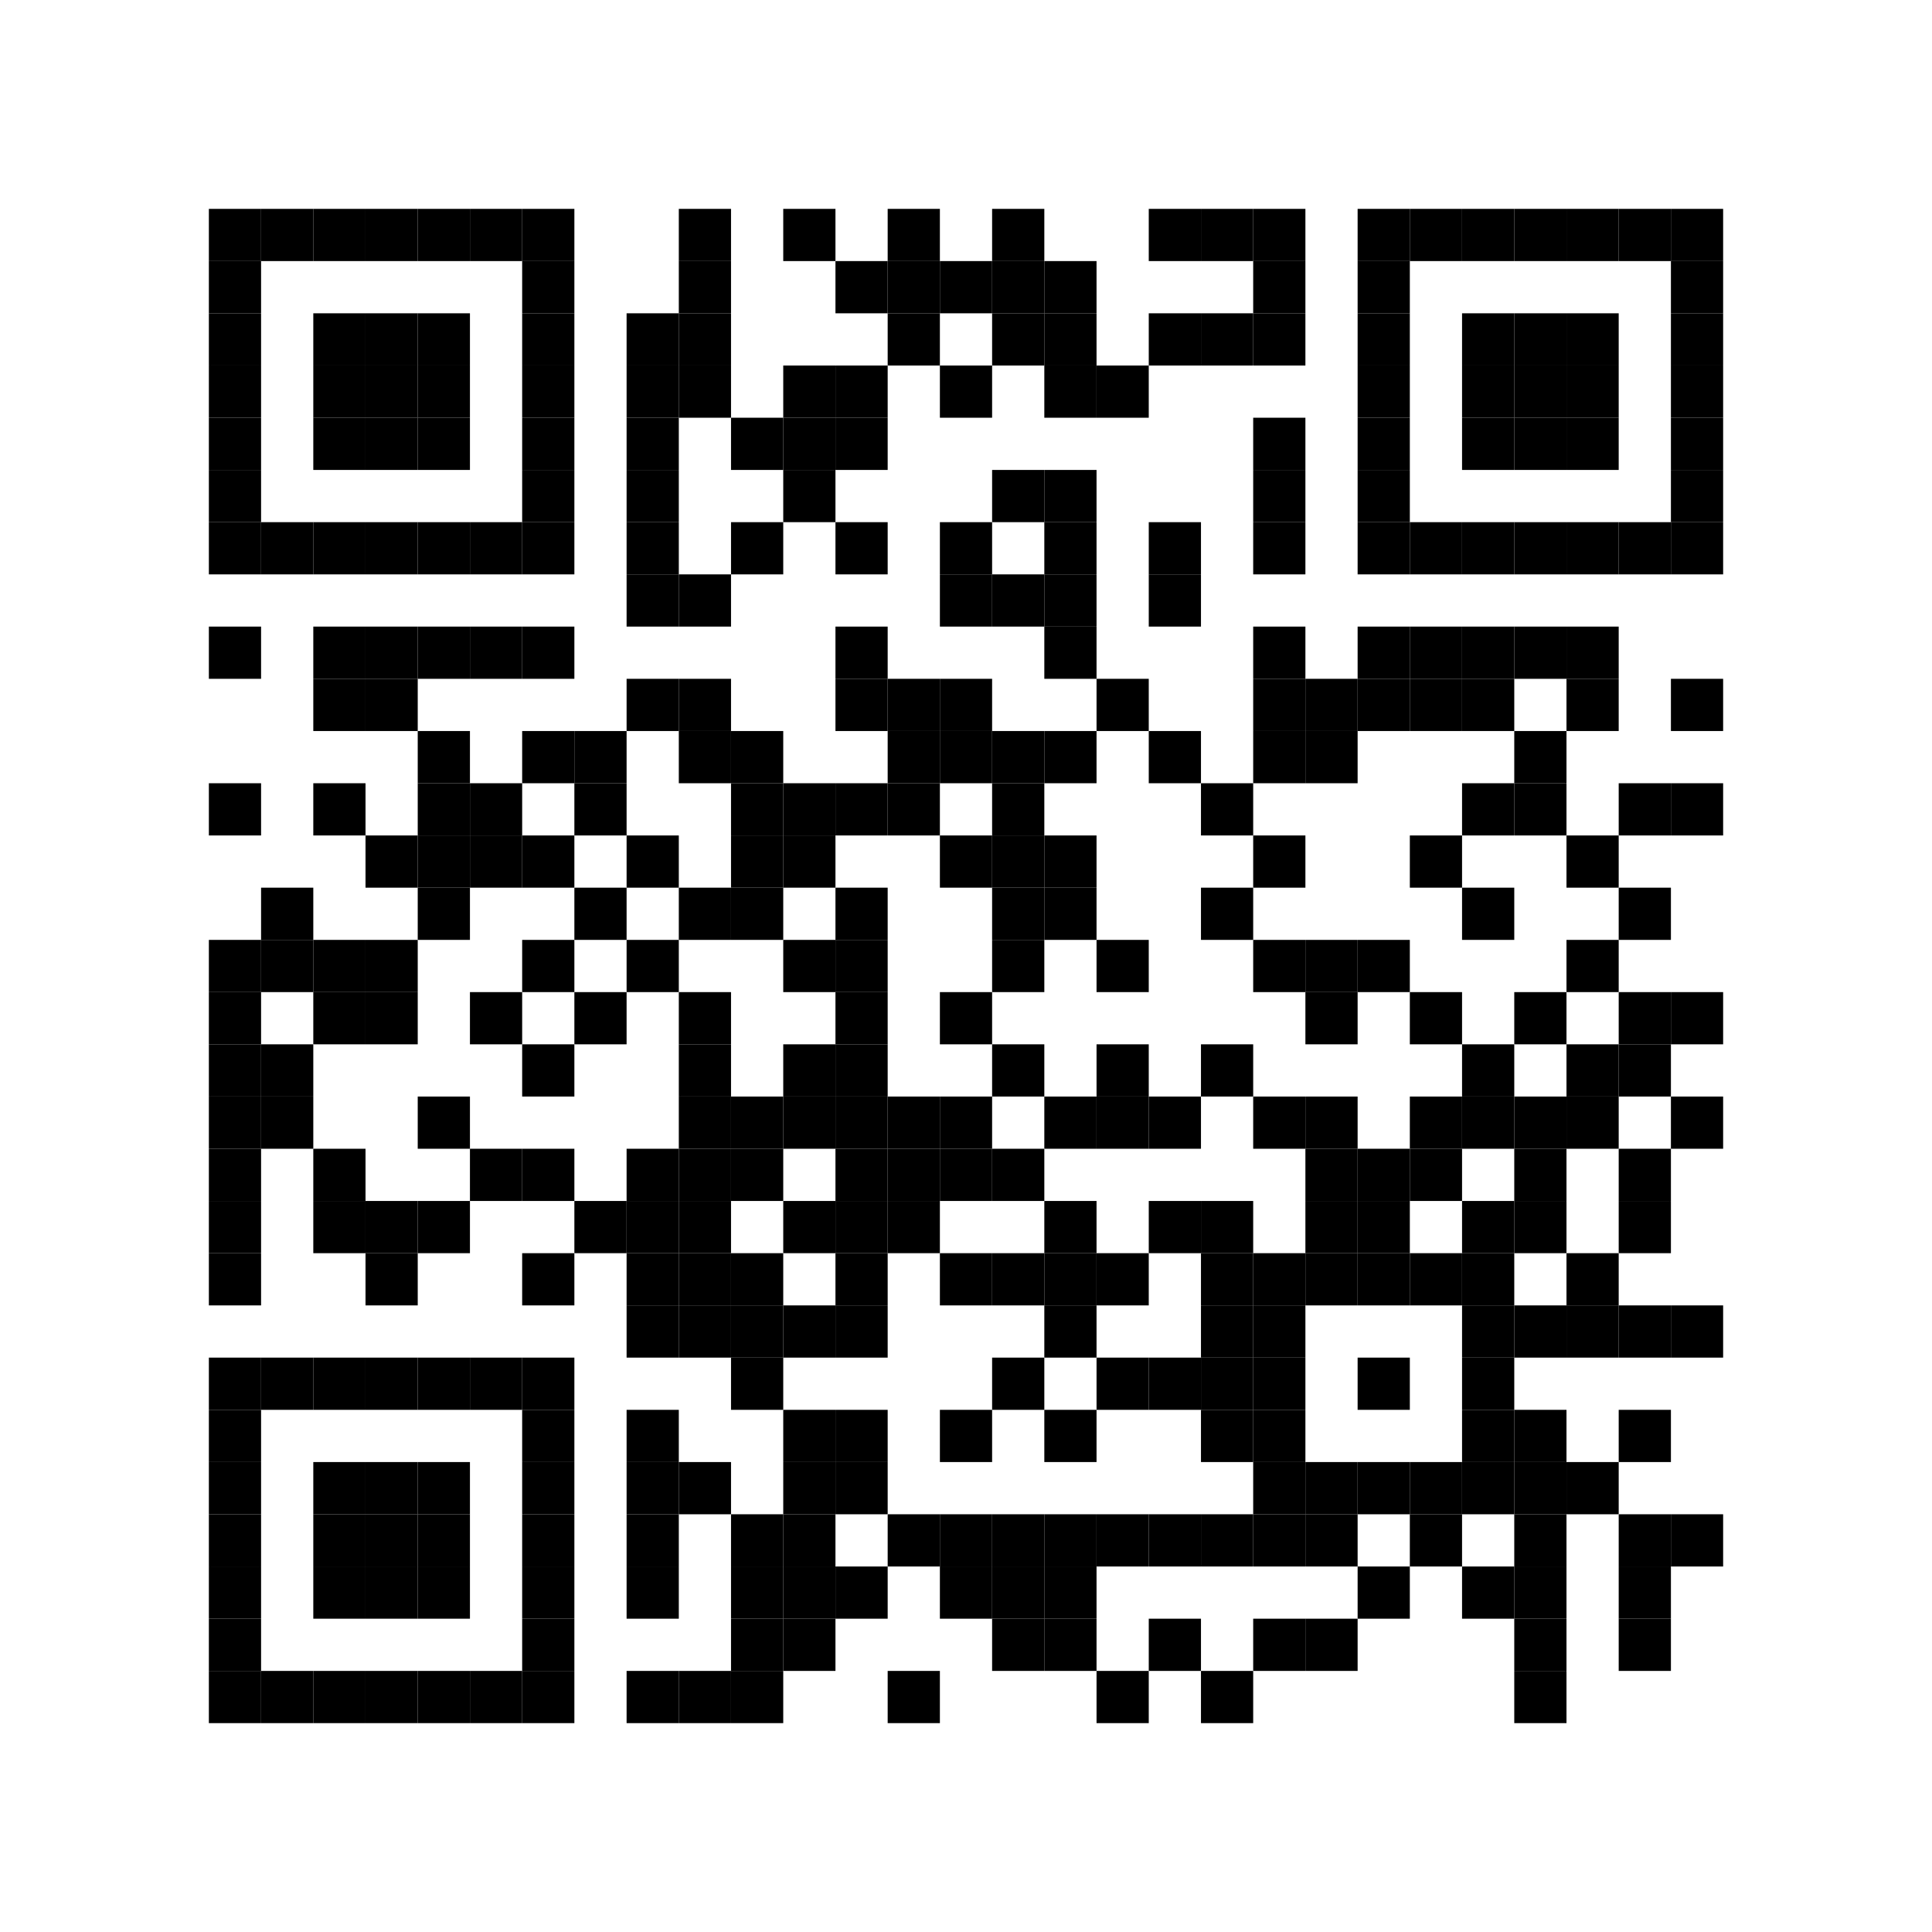
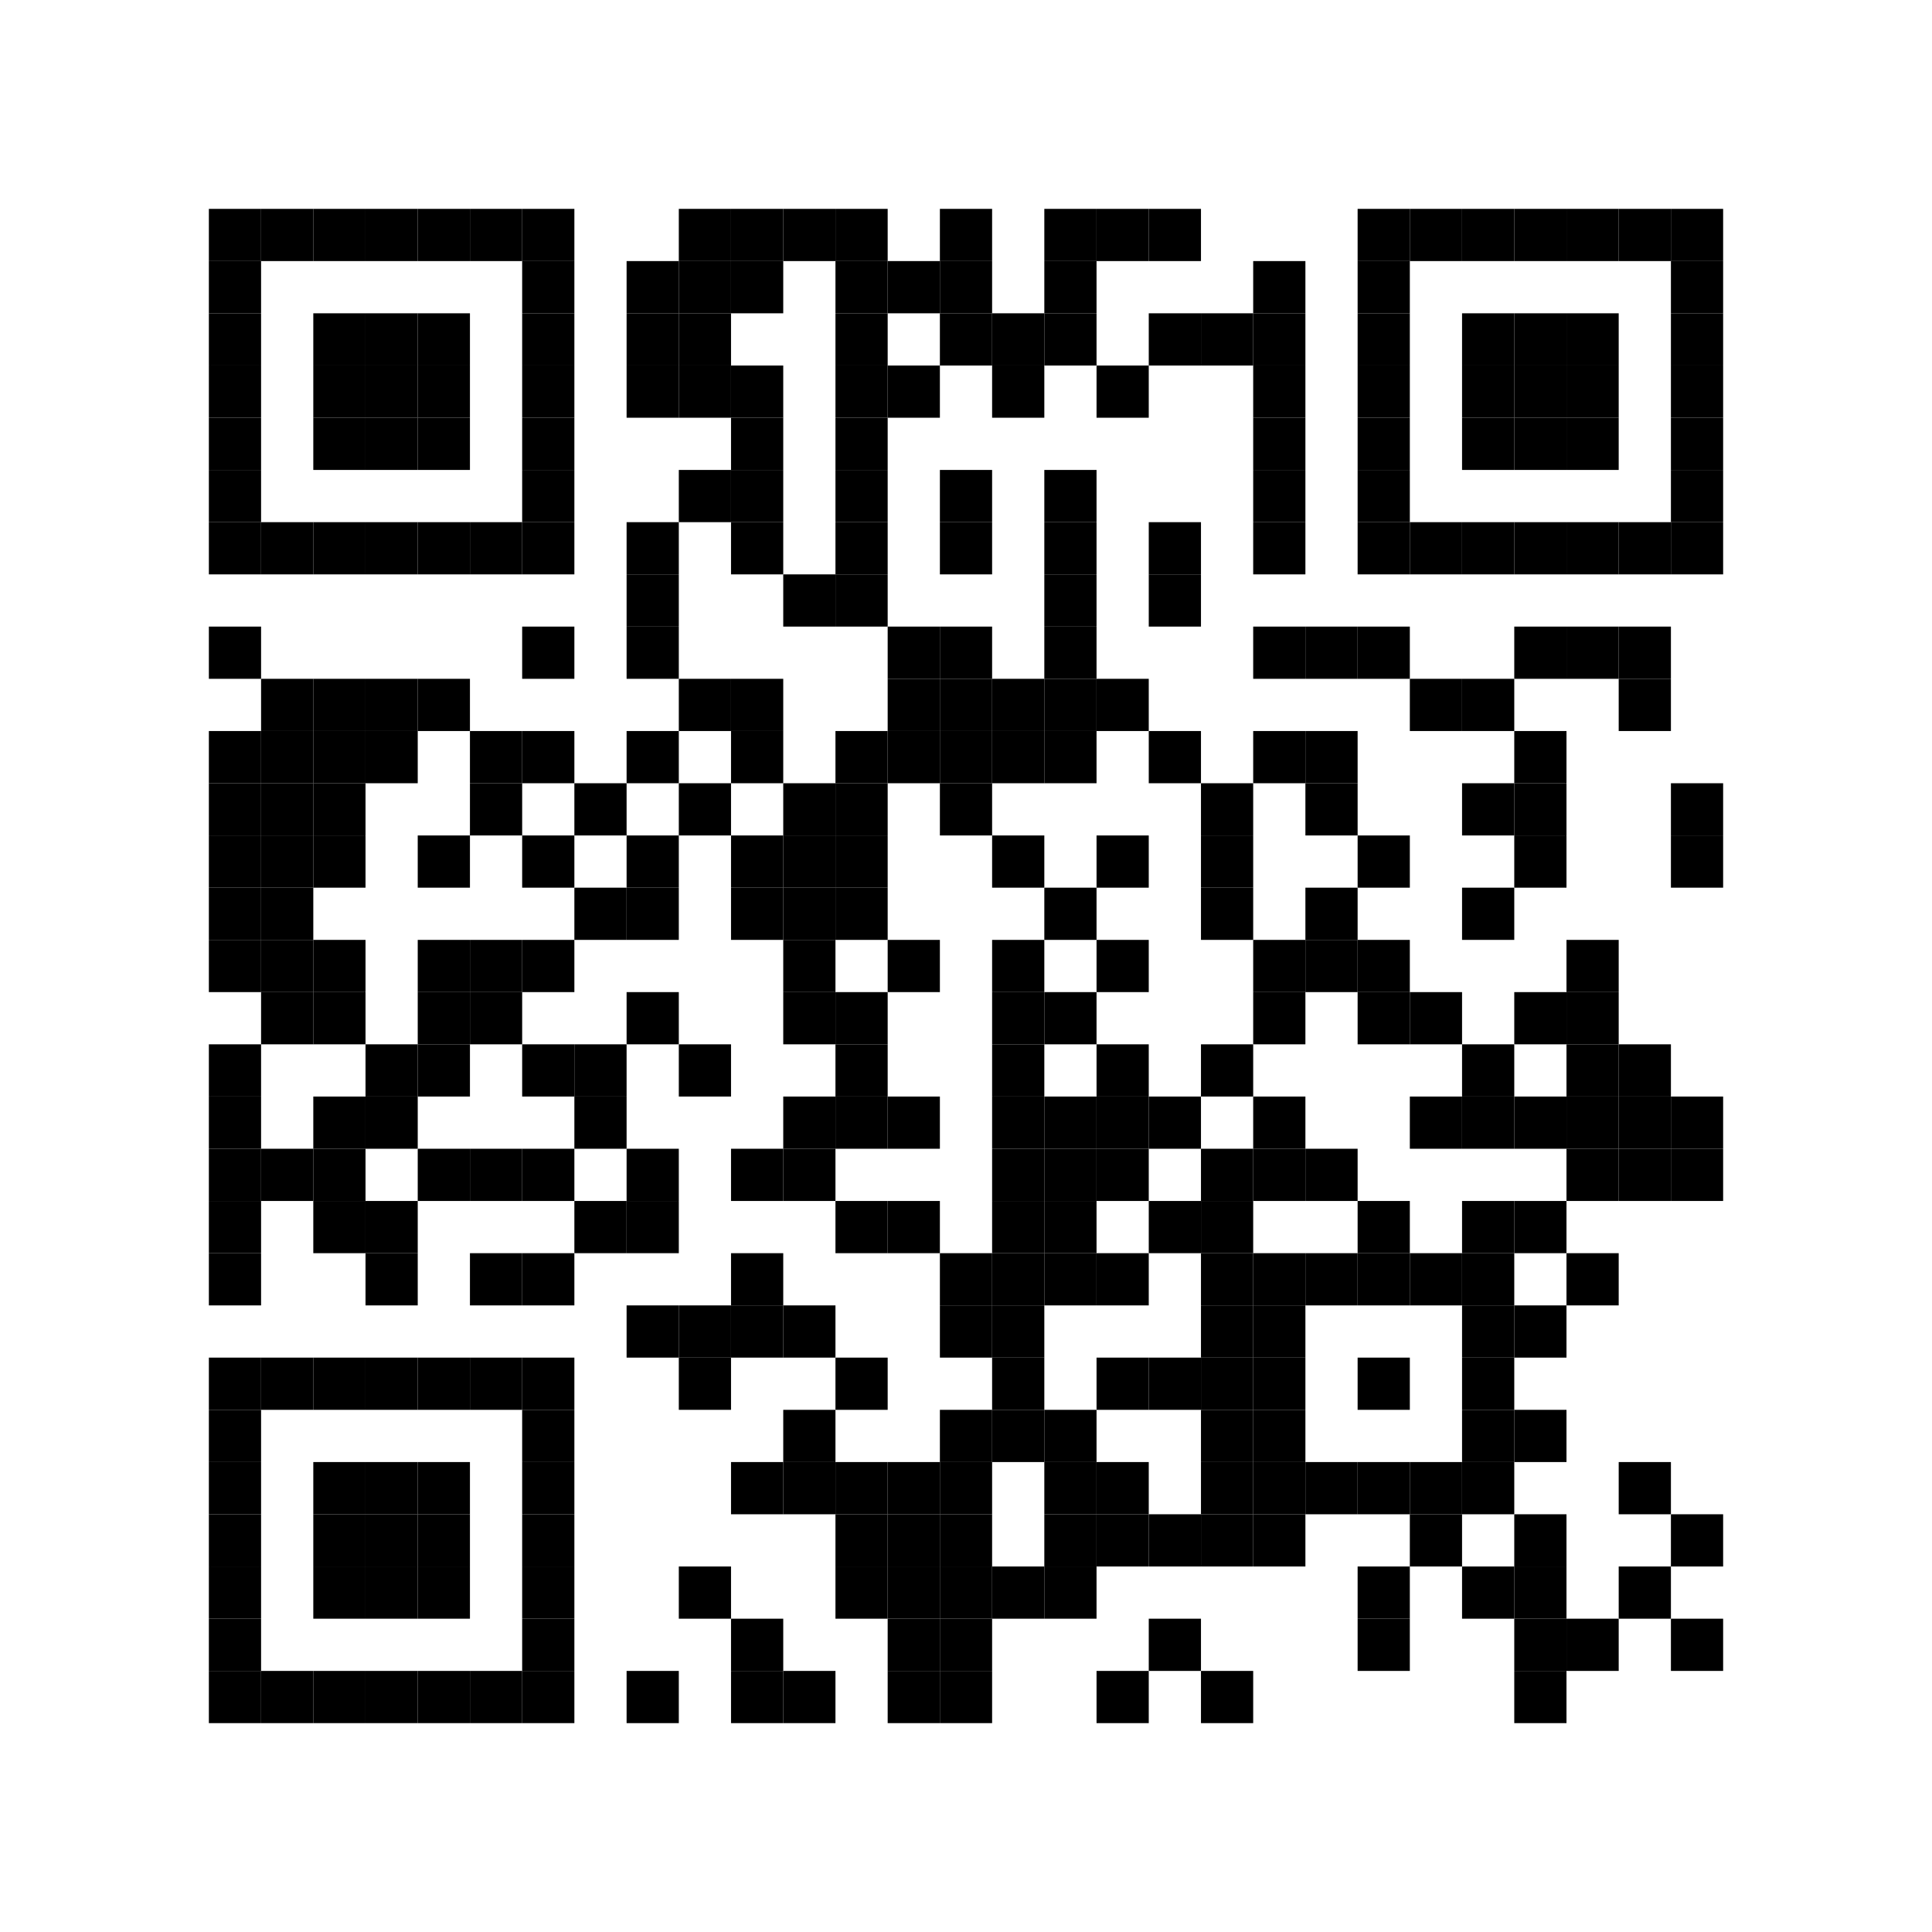
<svg xmlns="http://www.w3.org/2000/svg" width="37mm" height="37mm" version="1.1">
  <rect x="4mm" y="4mm" width="1mm" height="1mm" />
  <rect x="5mm" y="4mm" width="1mm" height="1mm" />
  <rect x="6mm" y="4mm" width="1mm" height="1mm" />
  <rect x="7mm" y="4mm" width="1mm" height="1mm" />
  <rect x="8mm" y="4mm" width="1mm" height="1mm" />
  <rect x="9mm" y="4mm" width="1mm" height="1mm" />
  <rect x="10mm" y="4mm" width="1mm" height="1mm" />
  <rect x="13mm" y="4mm" width="1mm" height="1mm" />
+   <rect x="14mm" y="4mm" width="1mm" height="1mm" />
  <rect x="15mm" y="4mm" width="1mm" height="1mm" />
-   <rect x="17mm" y="4mm" width="1mm" height="1mm" />
-   <rect x="19mm" y="4mm" width="1mm" height="1mm" />
+   <rect x="16mm" y="4mm" width="1mm" height="1mm" />
+   <rect x="18mm" y="4mm" width="1mm" height="1mm" />
+   <rect x="20mm" y="4mm" width="1mm" height="1mm" />
+   <rect x="21mm" y="4mm" width="1mm" height="1mm" />
  <rect x="22mm" y="4mm" width="1mm" height="1mm" />
-   <rect x="23mm" y="4mm" width="1mm" height="1mm" />
-   <rect x="24mm" y="4mm" width="1mm" height="1mm" />
  <rect x="26mm" y="4mm" width="1mm" height="1mm" />
  <rect x="27mm" y="4mm" width="1mm" height="1mm" />
  <rect x="28mm" y="4mm" width="1mm" height="1mm" />
  <rect x="29mm" y="4mm" width="1mm" height="1mm" />
  <rect x="30mm" y="4mm" width="1mm" height="1mm" />
  <rect x="31mm" y="4mm" width="1mm" height="1mm" />
  <rect x="32mm" y="4mm" width="1mm" height="1mm" />
  <rect x="4mm" y="5mm" width="1mm" height="1mm" />
  <rect x="10mm" y="5mm" width="1mm" height="1mm" />
+   <rect x="12mm" y="5mm" width="1mm" height="1mm" />
  <rect x="13mm" y="5mm" width="1mm" height="1mm" />
+   <rect x="14mm" y="5mm" width="1mm" height="1mm" />
  <rect x="16mm" y="5mm" width="1mm" height="1mm" />
  <rect x="17mm" y="5mm" width="1mm" height="1mm" />
  <rect x="18mm" y="5mm" width="1mm" height="1mm" />
-   <rect x="19mm" y="5mm" width="1mm" height="1mm" />
  <rect x="20mm" y="5mm" width="1mm" height="1mm" />
  <rect x="24mm" y="5mm" width="1mm" height="1mm" />
  <rect x="26mm" y="5mm" width="1mm" height="1mm" />
  <rect x="32mm" y="5mm" width="1mm" height="1mm" />
  <rect x="4mm" y="6mm" width="1mm" height="1mm" />
  <rect x="6mm" y="6mm" width="1mm" height="1mm" />
  <rect x="7mm" y="6mm" width="1mm" height="1mm" />
  <rect x="8mm" y="6mm" width="1mm" height="1mm" />
  <rect x="10mm" y="6mm" width="1mm" height="1mm" />
  <rect x="12mm" y="6mm" width="1mm" height="1mm" />
  <rect x="13mm" y="6mm" width="1mm" height="1mm" />
-   <rect x="17mm" y="6mm" width="1mm" height="1mm" />
+   <rect x="16mm" y="6mm" width="1mm" height="1mm" />
+   <rect x="18mm" y="6mm" width="1mm" height="1mm" />
  <rect x="19mm" y="6mm" width="1mm" height="1mm" />
  <rect x="20mm" y="6mm" width="1mm" height="1mm" />
  <rect x="22mm" y="6mm" width="1mm" height="1mm" />
  <rect x="23mm" y="6mm" width="1mm" height="1mm" />
  <rect x="24mm" y="6mm" width="1mm" height="1mm" />
  <rect x="26mm" y="6mm" width="1mm" height="1mm" />
  <rect x="28mm" y="6mm" width="1mm" height="1mm" />
  <rect x="29mm" y="6mm" width="1mm" height="1mm" />
  <rect x="30mm" y="6mm" width="1mm" height="1mm" />
  <rect x="32mm" y="6mm" width="1mm" height="1mm" />
  <rect x="4mm" y="7mm" width="1mm" height="1mm" />
  <rect x="6mm" y="7mm" width="1mm" height="1mm" />
  <rect x="7mm" y="7mm" width="1mm" height="1mm" />
  <rect x="8mm" y="7mm" width="1mm" height="1mm" />
  <rect x="10mm" y="7mm" width="1mm" height="1mm" />
  <rect x="12mm" y="7mm" width="1mm" height="1mm" />
  <rect x="13mm" y="7mm" width="1mm" height="1mm" />
-   <rect x="15mm" y="7mm" width="1mm" height="1mm" />
+   <rect x="14mm" y="7mm" width="1mm" height="1mm" />
  <rect x="16mm" y="7mm" width="1mm" height="1mm" />
-   <rect x="18mm" y="7mm" width="1mm" height="1mm" />
-   <rect x="20mm" y="7mm" width="1mm" height="1mm" />
+   <rect x="17mm" y="7mm" width="1mm" height="1mm" />
+   <rect x="19mm" y="7mm" width="1mm" height="1mm" />
  <rect x="21mm" y="7mm" width="1mm" height="1mm" />
+   <rect x="24mm" y="7mm" width="1mm" height="1mm" />
  <rect x="26mm" y="7mm" width="1mm" height="1mm" />
  <rect x="28mm" y="7mm" width="1mm" height="1mm" />
  <rect x="29mm" y="7mm" width="1mm" height="1mm" />
  <rect x="30mm" y="7mm" width="1mm" height="1mm" />
  <rect x="32mm" y="7mm" width="1mm" height="1mm" />
  <rect x="4mm" y="8mm" width="1mm" height="1mm" />
  <rect x="6mm" y="8mm" width="1mm" height="1mm" />
  <rect x="7mm" y="8mm" width="1mm" height="1mm" />
  <rect x="8mm" y="8mm" width="1mm" height="1mm" />
  <rect x="10mm" y="8mm" width="1mm" height="1mm" />
-   <rect x="12mm" y="8mm" width="1mm" height="1mm" />
  <rect x="14mm" y="8mm" width="1mm" height="1mm" />
-   <rect x="15mm" y="8mm" width="1mm" height="1mm" />
  <rect x="16mm" y="8mm" width="1mm" height="1mm" />
  <rect x="24mm" y="8mm" width="1mm" height="1mm" />
  <rect x="26mm" y="8mm" width="1mm" height="1mm" />
  <rect x="28mm" y="8mm" width="1mm" height="1mm" />
  <rect x="29mm" y="8mm" width="1mm" height="1mm" />
  <rect x="30mm" y="8mm" width="1mm" height="1mm" />
  <rect x="32mm" y="8mm" width="1mm" height="1mm" />
  <rect x="4mm" y="9mm" width="1mm" height="1mm" />
  <rect x="10mm" y="9mm" width="1mm" height="1mm" />
-   <rect x="12mm" y="9mm" width="1mm" height="1mm" />
-   <rect x="15mm" y="9mm" width="1mm" height="1mm" />
-   <rect x="19mm" y="9mm" width="1mm" height="1mm" />
+   <rect x="13mm" y="9mm" width="1mm" height="1mm" />
+   <rect x="14mm" y="9mm" width="1mm" height="1mm" />
+   <rect x="16mm" y="9mm" width="1mm" height="1mm" />
+   <rect x="18mm" y="9mm" width="1mm" height="1mm" />
  <rect x="20mm" y="9mm" width="1mm" height="1mm" />
  <rect x="24mm" y="9mm" width="1mm" height="1mm" />
  <rect x="26mm" y="9mm" width="1mm" height="1mm" />
  <rect x="32mm" y="9mm" width="1mm" height="1mm" />
  <rect x="4mm" y="10mm" width="1mm" height="1mm" />
  <rect x="5mm" y="10mm" width="1mm" height="1mm" />
  <rect x="6mm" y="10mm" width="1mm" height="1mm" />
  <rect x="7mm" y="10mm" width="1mm" height="1mm" />
  <rect x="8mm" y="10mm" width="1mm" height="1mm" />
  <rect x="9mm" y="10mm" width="1mm" height="1mm" />
  <rect x="10mm" y="10mm" width="1mm" height="1mm" />
  <rect x="12mm" y="10mm" width="1mm" height="1mm" />
  <rect x="14mm" y="10mm" width="1mm" height="1mm" />
  <rect x="16mm" y="10mm" width="1mm" height="1mm" />
  <rect x="18mm" y="10mm" width="1mm" height="1mm" />
  <rect x="20mm" y="10mm" width="1mm" height="1mm" />
  <rect x="22mm" y="10mm" width="1mm" height="1mm" />
  <rect x="24mm" y="10mm" width="1mm" height="1mm" />
  <rect x="26mm" y="10mm" width="1mm" height="1mm" />
  <rect x="27mm" y="10mm" width="1mm" height="1mm" />
  <rect x="28mm" y="10mm" width="1mm" height="1mm" />
  <rect x="29mm" y="10mm" width="1mm" height="1mm" />
  <rect x="30mm" y="10mm" width="1mm" height="1mm" />
  <rect x="31mm" y="10mm" width="1mm" height="1mm" />
  <rect x="32mm" y="10mm" width="1mm" height="1mm" />
  <rect x="12mm" y="11mm" width="1mm" height="1mm" />
-   <rect x="13mm" y="11mm" width="1mm" height="1mm" />
-   <rect x="18mm" y="11mm" width="1mm" height="1mm" />
-   <rect x="19mm" y="11mm" width="1mm" height="1mm" />
+   <rect x="15mm" y="11mm" width="1mm" height="1mm" />
+   <rect x="16mm" y="11mm" width="1mm" height="1mm" />
  <rect x="20mm" y="11mm" width="1mm" height="1mm" />
  <rect x="22mm" y="11mm" width="1mm" height="1mm" />
  <rect x="4mm" y="12mm" width="1mm" height="1mm" />
-   <rect x="6mm" y="12mm" width="1mm" height="1mm" />
-   <rect x="7mm" y="12mm" width="1mm" height="1mm" />
-   <rect x="8mm" y="12mm" width="1mm" height="1mm" />
-   <rect x="9mm" y="12mm" width="1mm" height="1mm" />
  <rect x="10mm" y="12mm" width="1mm" height="1mm" />
-   <rect x="16mm" y="12mm" width="1mm" height="1mm" />
+   <rect x="12mm" y="12mm" width="1mm" height="1mm" />
+   <rect x="17mm" y="12mm" width="1mm" height="1mm" />
+   <rect x="18mm" y="12mm" width="1mm" height="1mm" />
  <rect x="20mm" y="12mm" width="1mm" height="1mm" />
  <rect x="24mm" y="12mm" width="1mm" height="1mm" />
+   <rect x="25mm" y="12mm" width="1mm" height="1mm" />
  <rect x="26mm" y="12mm" width="1mm" height="1mm" />
-   <rect x="27mm" y="12mm" width="1mm" height="1mm" />
-   <rect x="28mm" y="12mm" width="1mm" height="1mm" />
  <rect x="29mm" y="12mm" width="1mm" height="1mm" />
  <rect x="30mm" y="12mm" width="1mm" height="1mm" />
+   <rect x="31mm" y="12mm" width="1mm" height="1mm" />
+   <rect x="5mm" y="13mm" width="1mm" height="1mm" />
  <rect x="6mm" y="13mm" width="1mm" height="1mm" />
  <rect x="7mm" y="13mm" width="1mm" height="1mm" />
-   <rect x="12mm" y="13mm" width="1mm" height="1mm" />
+   <rect x="8mm" y="13mm" width="1mm" height="1mm" />
  <rect x="13mm" y="13mm" width="1mm" height="1mm" />
-   <rect x="16mm" y="13mm" width="1mm" height="1mm" />
+   <rect x="14mm" y="13mm" width="1mm" height="1mm" />
  <rect x="17mm" y="13mm" width="1mm" height="1mm" />
  <rect x="18mm" y="13mm" width="1mm" height="1mm" />
+   <rect x="19mm" y="13mm" width="1mm" height="1mm" />
+   <rect x="20mm" y="13mm" width="1mm" height="1mm" />
  <rect x="21mm" y="13mm" width="1mm" height="1mm" />
-   <rect x="24mm" y="13mm" width="1mm" height="1mm" />
-   <rect x="25mm" y="13mm" width="1mm" height="1mm" />
-   <rect x="26mm" y="13mm" width="1mm" height="1mm" />
  <rect x="27mm" y="13mm" width="1mm" height="1mm" />
  <rect x="28mm" y="13mm" width="1mm" height="1mm" />
-   <rect x="30mm" y="13mm" width="1mm" height="1mm" />
-   <rect x="32mm" y="13mm" width="1mm" height="1mm" />
-   <rect x="8mm" y="14mm" width="1mm" height="1mm" />
+   <rect x="31mm" y="13mm" width="1mm" height="1mm" />
+   <rect x="4mm" y="14mm" width="1mm" height="1mm" />
+   <rect x="5mm" y="14mm" width="1mm" height="1mm" />
+   <rect x="6mm" y="14mm" width="1mm" height="1mm" />
+   <rect x="7mm" y="14mm" width="1mm" height="1mm" />
+   <rect x="9mm" y="14mm" width="1mm" height="1mm" />
  <rect x="10mm" y="14mm" width="1mm" height="1mm" />
-   <rect x="11mm" y="14mm" width="1mm" height="1mm" />
-   <rect x="13mm" y="14mm" width="1mm" height="1mm" />
+   <rect x="12mm" y="14mm" width="1mm" height="1mm" />
  <rect x="14mm" y="14mm" width="1mm" height="1mm" />
+   <rect x="16mm" y="14mm" width="1mm" height="1mm" />
  <rect x="17mm" y="14mm" width="1mm" height="1mm" />
  <rect x="18mm" y="14mm" width="1mm" height="1mm" />
  <rect x="19mm" y="14mm" width="1mm" height="1mm" />
  <rect x="20mm" y="14mm" width="1mm" height="1mm" />
  <rect x="22mm" y="14mm" width="1mm" height="1mm" />
  <rect x="24mm" y="14mm" width="1mm" height="1mm" />
  <rect x="25mm" y="14mm" width="1mm" height="1mm" />
  <rect x="29mm" y="14mm" width="1mm" height="1mm" />
  <rect x="4mm" y="15mm" width="1mm" height="1mm" />
+   <rect x="5mm" y="15mm" width="1mm" height="1mm" />
  <rect x="6mm" y="15mm" width="1mm" height="1mm" />
-   <rect x="8mm" y="15mm" width="1mm" height="1mm" />
  <rect x="9mm" y="15mm" width="1mm" height="1mm" />
  <rect x="11mm" y="15mm" width="1mm" height="1mm" />
-   <rect x="14mm" y="15mm" width="1mm" height="1mm" />
+   <rect x="13mm" y="15mm" width="1mm" height="1mm" />
  <rect x="15mm" y="15mm" width="1mm" height="1mm" />
  <rect x="16mm" y="15mm" width="1mm" height="1mm" />
-   <rect x="17mm" y="15mm" width="1mm" height="1mm" />
-   <rect x="19mm" y="15mm" width="1mm" height="1mm" />
+   <rect x="18mm" y="15mm" width="1mm" height="1mm" />
  <rect x="23mm" y="15mm" width="1mm" height="1mm" />
+   <rect x="25mm" y="15mm" width="1mm" height="1mm" />
  <rect x="28mm" y="15mm" width="1mm" height="1mm" />
  <rect x="29mm" y="15mm" width="1mm" height="1mm" />
-   <rect x="31mm" y="15mm" width="1mm" height="1mm" />
  <rect x="32mm" y="15mm" width="1mm" height="1mm" />
-   <rect x="7mm" y="16mm" width="1mm" height="1mm" />
+   <rect x="4mm" y="16mm" width="1mm" height="1mm" />
+   <rect x="5mm" y="16mm" width="1mm" height="1mm" />
+   <rect x="6mm" y="16mm" width="1mm" height="1mm" />
  <rect x="8mm" y="16mm" width="1mm" height="1mm" />
-   <rect x="9mm" y="16mm" width="1mm" height="1mm" />
  <rect x="10mm" y="16mm" width="1mm" height="1mm" />
  <rect x="12mm" y="16mm" width="1mm" height="1mm" />
  <rect x="14mm" y="16mm" width="1mm" height="1mm" />
  <rect x="15mm" y="16mm" width="1mm" height="1mm" />
-   <rect x="18mm" y="16mm" width="1mm" height="1mm" />
+   <rect x="16mm" y="16mm" width="1mm" height="1mm" />
  <rect x="19mm" y="16mm" width="1mm" height="1mm" />
-   <rect x="20mm" y="16mm" width="1mm" height="1mm" />
-   <rect x="24mm" y="16mm" width="1mm" height="1mm" />
-   <rect x="27mm" y="16mm" width="1mm" height="1mm" />
-   <rect x="30mm" y="16mm" width="1mm" height="1mm" />
+   <rect x="21mm" y="16mm" width="1mm" height="1mm" />
+   <rect x="23mm" y="16mm" width="1mm" height="1mm" />
+   <rect x="26mm" y="16mm" width="1mm" height="1mm" />
+   <rect x="29mm" y="16mm" width="1mm" height="1mm" />
+   <rect x="32mm" y="16mm" width="1mm" height="1mm" />
+   <rect x="4mm" y="17mm" width="1mm" height="1mm" />
  <rect x="5mm" y="17mm" width="1mm" height="1mm" />
-   <rect x="8mm" y="17mm" width="1mm" height="1mm" />
  <rect x="11mm" y="17mm" width="1mm" height="1mm" />
-   <rect x="13mm" y="17mm" width="1mm" height="1mm" />
+   <rect x="12mm" y="17mm" width="1mm" height="1mm" />
  <rect x="14mm" y="17mm" width="1mm" height="1mm" />
+   <rect x="15mm" y="17mm" width="1mm" height="1mm" />
  <rect x="16mm" y="17mm" width="1mm" height="1mm" />
-   <rect x="19mm" y="17mm" width="1mm" height="1mm" />
  <rect x="20mm" y="17mm" width="1mm" height="1mm" />
  <rect x="23mm" y="17mm" width="1mm" height="1mm" />
+   <rect x="25mm" y="17mm" width="1mm" height="1mm" />
  <rect x="28mm" y="17mm" width="1mm" height="1mm" />
-   <rect x="31mm" y="17mm" width="1mm" height="1mm" />
  <rect x="4mm" y="18mm" width="1mm" height="1mm" />
  <rect x="5mm" y="18mm" width="1mm" height="1mm" />
  <rect x="6mm" y="18mm" width="1mm" height="1mm" />
-   <rect x="7mm" y="18mm" width="1mm" height="1mm" />
+   <rect x="8mm" y="18mm" width="1mm" height="1mm" />
+   <rect x="9mm" y="18mm" width="1mm" height="1mm" />
  <rect x="10mm" y="18mm" width="1mm" height="1mm" />
-   <rect x="12mm" y="18mm" width="1mm" height="1mm" />
  <rect x="15mm" y="18mm" width="1mm" height="1mm" />
-   <rect x="16mm" y="18mm" width="1mm" height="1mm" />
+   <rect x="17mm" y="18mm" width="1mm" height="1mm" />
  <rect x="19mm" y="18mm" width="1mm" height="1mm" />
  <rect x="21mm" y="18mm" width="1mm" height="1mm" />
  <rect x="24mm" y="18mm" width="1mm" height="1mm" />
  <rect x="25mm" y="18mm" width="1mm" height="1mm" />
  <rect x="26mm" y="18mm" width="1mm" height="1mm" />
  <rect x="30mm" y="18mm" width="1mm" height="1mm" />
-   <rect x="4mm" y="19mm" width="1mm" height="1mm" />
+   <rect x="5mm" y="19mm" width="1mm" height="1mm" />
  <rect x="6mm" y="19mm" width="1mm" height="1mm" />
-   <rect x="7mm" y="19mm" width="1mm" height="1mm" />
+   <rect x="8mm" y="19mm" width="1mm" height="1mm" />
  <rect x="9mm" y="19mm" width="1mm" height="1mm" />
-   <rect x="11mm" y="19mm" width="1mm" height="1mm" />
-   <rect x="13mm" y="19mm" width="1mm" height="1mm" />
+   <rect x="12mm" y="19mm" width="1mm" height="1mm" />
+   <rect x="15mm" y="19mm" width="1mm" height="1mm" />
  <rect x="16mm" y="19mm" width="1mm" height="1mm" />
-   <rect x="18mm" y="19mm" width="1mm" height="1mm" />
-   <rect x="25mm" y="19mm" width="1mm" height="1mm" />
+   <rect x="19mm" y="19mm" width="1mm" height="1mm" />
+   <rect x="20mm" y="19mm" width="1mm" height="1mm" />
+   <rect x="24mm" y="19mm" width="1mm" height="1mm" />
+   <rect x="26mm" y="19mm" width="1mm" height="1mm" />
  <rect x="27mm" y="19mm" width="1mm" height="1mm" />
  <rect x="29mm" y="19mm" width="1mm" height="1mm" />
-   <rect x="31mm" y="19mm" width="1mm" height="1mm" />
-   <rect x="32mm" y="19mm" width="1mm" height="1mm" />
+   <rect x="30mm" y="19mm" width="1mm" height="1mm" />
  <rect x="4mm" y="20mm" width="1mm" height="1mm" />
-   <rect x="5mm" y="20mm" width="1mm" height="1mm" />
+   <rect x="7mm" y="20mm" width="1mm" height="1mm" />
+   <rect x="8mm" y="20mm" width="1mm" height="1mm" />
  <rect x="10mm" y="20mm" width="1mm" height="1mm" />
+   <rect x="11mm" y="20mm" width="1mm" height="1mm" />
  <rect x="13mm" y="20mm" width="1mm" height="1mm" />
-   <rect x="15mm" y="20mm" width="1mm" height="1mm" />
  <rect x="16mm" y="20mm" width="1mm" height="1mm" />
  <rect x="19mm" y="20mm" width="1mm" height="1mm" />
  <rect x="21mm" y="20mm" width="1mm" height="1mm" />
  <rect x="23mm" y="20mm" width="1mm" height="1mm" />
  <rect x="28mm" y="20mm" width="1mm" height="1mm" />
  <rect x="30mm" y="20mm" width="1mm" height="1mm" />
  <rect x="31mm" y="20mm" width="1mm" height="1mm" />
  <rect x="4mm" y="21mm" width="1mm" height="1mm" />
-   <rect x="5mm" y="21mm" width="1mm" height="1mm" />
-   <rect x="8mm" y="21mm" width="1mm" height="1mm" />
-   <rect x="13mm" y="21mm" width="1mm" height="1mm" />
-   <rect x="14mm" y="21mm" width="1mm" height="1mm" />
+   <rect x="6mm" y="21mm" width="1mm" height="1mm" />
+   <rect x="7mm" y="21mm" width="1mm" height="1mm" />
+   <rect x="11mm" y="21mm" width="1mm" height="1mm" />
  <rect x="15mm" y="21mm" width="1mm" height="1mm" />
  <rect x="16mm" y="21mm" width="1mm" height="1mm" />
  <rect x="17mm" y="21mm" width="1mm" height="1mm" />
-   <rect x="18mm" y="21mm" width="1mm" height="1mm" />
+   <rect x="19mm" y="21mm" width="1mm" height="1mm" />
  <rect x="20mm" y="21mm" width="1mm" height="1mm" />
  <rect x="21mm" y="21mm" width="1mm" height="1mm" />
  <rect x="22mm" y="21mm" width="1mm" height="1mm" />
  <rect x="24mm" y="21mm" width="1mm" height="1mm" />
-   <rect x="25mm" y="21mm" width="1mm" height="1mm" />
  <rect x="27mm" y="21mm" width="1mm" height="1mm" />
  <rect x="28mm" y="21mm" width="1mm" height="1mm" />
  <rect x="29mm" y="21mm" width="1mm" height="1mm" />
  <rect x="30mm" y="21mm" width="1mm" height="1mm" />
+   <rect x="31mm" y="21mm" width="1mm" height="1mm" />
  <rect x="32mm" y="21mm" width="1mm" height="1mm" />
  <rect x="4mm" y="22mm" width="1mm" height="1mm" />
+   <rect x="5mm" y="22mm" width="1mm" height="1mm" />
  <rect x="6mm" y="22mm" width="1mm" height="1mm" />
+   <rect x="8mm" y="22mm" width="1mm" height="1mm" />
  <rect x="9mm" y="22mm" width="1mm" height="1mm" />
  <rect x="10mm" y="22mm" width="1mm" height="1mm" />
  <rect x="12mm" y="22mm" width="1mm" height="1mm" />
-   <rect x="13mm" y="22mm" width="1mm" height="1mm" />
  <rect x="14mm" y="22mm" width="1mm" height="1mm" />
-   <rect x="16mm" y="22mm" width="1mm" height="1mm" />
-   <rect x="17mm" y="22mm" width="1mm" height="1mm" />
-   <rect x="18mm" y="22mm" width="1mm" height="1mm" />
+   <rect x="15mm" y="22mm" width="1mm" height="1mm" />
  <rect x="19mm" y="22mm" width="1mm" height="1mm" />
+   <rect x="20mm" y="22mm" width="1mm" height="1mm" />
+   <rect x="21mm" y="22mm" width="1mm" height="1mm" />
+   <rect x="23mm" y="22mm" width="1mm" height="1mm" />
+   <rect x="24mm" y="22mm" width="1mm" height="1mm" />
  <rect x="25mm" y="22mm" width="1mm" height="1mm" />
-   <rect x="26mm" y="22mm" width="1mm" height="1mm" />
-   <rect x="27mm" y="22mm" width="1mm" height="1mm" />
-   <rect x="29mm" y="22mm" width="1mm" height="1mm" />
+   <rect x="30mm" y="22mm" width="1mm" height="1mm" />
  <rect x="31mm" y="22mm" width="1mm" height="1mm" />
+   <rect x="32mm" y="22mm" width="1mm" height="1mm" />
  <rect x="4mm" y="23mm" width="1mm" height="1mm" />
  <rect x="6mm" y="23mm" width="1mm" height="1mm" />
  <rect x="7mm" y="23mm" width="1mm" height="1mm" />
-   <rect x="8mm" y="23mm" width="1mm" height="1mm" />
  <rect x="11mm" y="23mm" width="1mm" height="1mm" />
  <rect x="12mm" y="23mm" width="1mm" height="1mm" />
-   <rect x="13mm" y="23mm" width="1mm" height="1mm" />
-   <rect x="15mm" y="23mm" width="1mm" height="1mm" />
  <rect x="16mm" y="23mm" width="1mm" height="1mm" />
  <rect x="17mm" y="23mm" width="1mm" height="1mm" />
+   <rect x="19mm" y="23mm" width="1mm" height="1mm" />
  <rect x="20mm" y="23mm" width="1mm" height="1mm" />
  <rect x="22mm" y="23mm" width="1mm" height="1mm" />
  <rect x="23mm" y="23mm" width="1mm" height="1mm" />
-   <rect x="25mm" y="23mm" width="1mm" height="1mm" />
  <rect x="26mm" y="23mm" width="1mm" height="1mm" />
  <rect x="28mm" y="23mm" width="1mm" height="1mm" />
  <rect x="29mm" y="23mm" width="1mm" height="1mm" />
-   <rect x="31mm" y="23mm" width="1mm" height="1mm" />
  <rect x="4mm" y="24mm" width="1mm" height="1mm" />
  <rect x="7mm" y="24mm" width="1mm" height="1mm" />
+   <rect x="9mm" y="24mm" width="1mm" height="1mm" />
  <rect x="10mm" y="24mm" width="1mm" height="1mm" />
-   <rect x="12mm" y="24mm" width="1mm" height="1mm" />
-   <rect x="13mm" y="24mm" width="1mm" height="1mm" />
  <rect x="14mm" y="24mm" width="1mm" height="1mm" />
-   <rect x="16mm" y="24mm" width="1mm" height="1mm" />
  <rect x="18mm" y="24mm" width="1mm" height="1mm" />
  <rect x="19mm" y="24mm" width="1mm" height="1mm" />
  <rect x="20mm" y="24mm" width="1mm" height="1mm" />
  <rect x="21mm" y="24mm" width="1mm" height="1mm" />
  <rect x="23mm" y="24mm" width="1mm" height="1mm" />
  <rect x="24mm" y="24mm" width="1mm" height="1mm" />
  <rect x="25mm" y="24mm" width="1mm" height="1mm" />
  <rect x="26mm" y="24mm" width="1mm" height="1mm" />
  <rect x="27mm" y="24mm" width="1mm" height="1mm" />
  <rect x="28mm" y="24mm" width="1mm" height="1mm" />
  <rect x="30mm" y="24mm" width="1mm" height="1mm" />
  <rect x="12mm" y="25mm" width="1mm" height="1mm" />
  <rect x="13mm" y="25mm" width="1mm" height="1mm" />
  <rect x="14mm" y="25mm" width="1mm" height="1mm" />
  <rect x="15mm" y="25mm" width="1mm" height="1mm" />
-   <rect x="16mm" y="25mm" width="1mm" height="1mm" />
-   <rect x="20mm" y="25mm" width="1mm" height="1mm" />
+   <rect x="18mm" y="25mm" width="1mm" height="1mm" />
+   <rect x="19mm" y="25mm" width="1mm" height="1mm" />
  <rect x="23mm" y="25mm" width="1mm" height="1mm" />
  <rect x="24mm" y="25mm" width="1mm" height="1mm" />
  <rect x="28mm" y="25mm" width="1mm" height="1mm" />
  <rect x="29mm" y="25mm" width="1mm" height="1mm" />
-   <rect x="30mm" y="25mm" width="1mm" height="1mm" />
-   <rect x="31mm" y="25mm" width="1mm" height="1mm" />
-   <rect x="32mm" y="25mm" width="1mm" height="1mm" />
  <rect x="4mm" y="26mm" width="1mm" height="1mm" />
  <rect x="5mm" y="26mm" width="1mm" height="1mm" />
  <rect x="6mm" y="26mm" width="1mm" height="1mm" />
  <rect x="7mm" y="26mm" width="1mm" height="1mm" />
  <rect x="8mm" y="26mm" width="1mm" height="1mm" />
  <rect x="9mm" y="26mm" width="1mm" height="1mm" />
  <rect x="10mm" y="26mm" width="1mm" height="1mm" />
-   <rect x="14mm" y="26mm" width="1mm" height="1mm" />
+   <rect x="13mm" y="26mm" width="1mm" height="1mm" />
+   <rect x="16mm" y="26mm" width="1mm" height="1mm" />
  <rect x="19mm" y="26mm" width="1mm" height="1mm" />
  <rect x="21mm" y="26mm" width="1mm" height="1mm" />
  <rect x="22mm" y="26mm" width="1mm" height="1mm" />
  <rect x="23mm" y="26mm" width="1mm" height="1mm" />
  <rect x="24mm" y="26mm" width="1mm" height="1mm" />
  <rect x="26mm" y="26mm" width="1mm" height="1mm" />
  <rect x="28mm" y="26mm" width="1mm" height="1mm" />
  <rect x="4mm" y="27mm" width="1mm" height="1mm" />
  <rect x="10mm" y="27mm" width="1mm" height="1mm" />
-   <rect x="12mm" y="27mm" width="1mm" height="1mm" />
  <rect x="15mm" y="27mm" width="1mm" height="1mm" />
-   <rect x="16mm" y="27mm" width="1mm" height="1mm" />
  <rect x="18mm" y="27mm" width="1mm" height="1mm" />
+   <rect x="19mm" y="27mm" width="1mm" height="1mm" />
  <rect x="20mm" y="27mm" width="1mm" height="1mm" />
  <rect x="23mm" y="27mm" width="1mm" height="1mm" />
  <rect x="24mm" y="27mm" width="1mm" height="1mm" />
  <rect x="28mm" y="27mm" width="1mm" height="1mm" />
  <rect x="29mm" y="27mm" width="1mm" height="1mm" />
-   <rect x="31mm" y="27mm" width="1mm" height="1mm" />
  <rect x="4mm" y="28mm" width="1mm" height="1mm" />
  <rect x="6mm" y="28mm" width="1mm" height="1mm" />
  <rect x="7mm" y="28mm" width="1mm" height="1mm" />
  <rect x="8mm" y="28mm" width="1mm" height="1mm" />
  <rect x="10mm" y="28mm" width="1mm" height="1mm" />
-   <rect x="12mm" y="28mm" width="1mm" height="1mm" />
-   <rect x="13mm" y="28mm" width="1mm" height="1mm" />
+   <rect x="14mm" y="28mm" width="1mm" height="1mm" />
  <rect x="15mm" y="28mm" width="1mm" height="1mm" />
  <rect x="16mm" y="28mm" width="1mm" height="1mm" />
+   <rect x="17mm" y="28mm" width="1mm" height="1mm" />
+   <rect x="18mm" y="28mm" width="1mm" height="1mm" />
+   <rect x="20mm" y="28mm" width="1mm" height="1mm" />
+   <rect x="21mm" y="28mm" width="1mm" height="1mm" />
+   <rect x="23mm" y="28mm" width="1mm" height="1mm" />
  <rect x="24mm" y="28mm" width="1mm" height="1mm" />
  <rect x="25mm" y="28mm" width="1mm" height="1mm" />
  <rect x="26mm" y="28mm" width="1mm" height="1mm" />
  <rect x="27mm" y="28mm" width="1mm" height="1mm" />
  <rect x="28mm" y="28mm" width="1mm" height="1mm" />
-   <rect x="29mm" y="28mm" width="1mm" height="1mm" />
-   <rect x="30mm" y="28mm" width="1mm" height="1mm" />
+   <rect x="31mm" y="28mm" width="1mm" height="1mm" />
  <rect x="4mm" y="29mm" width="1mm" height="1mm" />
  <rect x="6mm" y="29mm" width="1mm" height="1mm" />
  <rect x="7mm" y="29mm" width="1mm" height="1mm" />
  <rect x="8mm" y="29mm" width="1mm" height="1mm" />
  <rect x="10mm" y="29mm" width="1mm" height="1mm" />
-   <rect x="12mm" y="29mm" width="1mm" height="1mm" />
-   <rect x="14mm" y="29mm" width="1mm" height="1mm" />
-   <rect x="15mm" y="29mm" width="1mm" height="1mm" />
+   <rect x="16mm" y="29mm" width="1mm" height="1mm" />
  <rect x="17mm" y="29mm" width="1mm" height="1mm" />
  <rect x="18mm" y="29mm" width="1mm" height="1mm" />
-   <rect x="19mm" y="29mm" width="1mm" height="1mm" />
  <rect x="20mm" y="29mm" width="1mm" height="1mm" />
  <rect x="21mm" y="29mm" width="1mm" height="1mm" />
  <rect x="22mm" y="29mm" width="1mm" height="1mm" />
  <rect x="23mm" y="29mm" width="1mm" height="1mm" />
  <rect x="24mm" y="29mm" width="1mm" height="1mm" />
-   <rect x="25mm" y="29mm" width="1mm" height="1mm" />
  <rect x="27mm" y="29mm" width="1mm" height="1mm" />
  <rect x="29mm" y="29mm" width="1mm" height="1mm" />
-   <rect x="31mm" y="29mm" width="1mm" height="1mm" />
  <rect x="32mm" y="29mm" width="1mm" height="1mm" />
  <rect x="4mm" y="30mm" width="1mm" height="1mm" />
  <rect x="6mm" y="30mm" width="1mm" height="1mm" />
  <rect x="7mm" y="30mm" width="1mm" height="1mm" />
  <rect x="8mm" y="30mm" width="1mm" height="1mm" />
  <rect x="10mm" y="30mm" width="1mm" height="1mm" />
-   <rect x="12mm" y="30mm" width="1mm" height="1mm" />
-   <rect x="14mm" y="30mm" width="1mm" height="1mm" />
-   <rect x="15mm" y="30mm" width="1mm" height="1mm" />
+   <rect x="13mm" y="30mm" width="1mm" height="1mm" />
  <rect x="16mm" y="30mm" width="1mm" height="1mm" />
+   <rect x="17mm" y="30mm" width="1mm" height="1mm" />
  <rect x="18mm" y="30mm" width="1mm" height="1mm" />
  <rect x="19mm" y="30mm" width="1mm" height="1mm" />
  <rect x="20mm" y="30mm" width="1mm" height="1mm" />
  <rect x="26mm" y="30mm" width="1mm" height="1mm" />
  <rect x="28mm" y="30mm" width="1mm" height="1mm" />
  <rect x="29mm" y="30mm" width="1mm" height="1mm" />
  <rect x="31mm" y="30mm" width="1mm" height="1mm" />
  <rect x="4mm" y="31mm" width="1mm" height="1mm" />
  <rect x="10mm" y="31mm" width="1mm" height="1mm" />
  <rect x="14mm" y="31mm" width="1mm" height="1mm" />
-   <rect x="15mm" y="31mm" width="1mm" height="1mm" />
-   <rect x="19mm" y="31mm" width="1mm" height="1mm" />
-   <rect x="20mm" y="31mm" width="1mm" height="1mm" />
+   <rect x="17mm" y="31mm" width="1mm" height="1mm" />
+   <rect x="18mm" y="31mm" width="1mm" height="1mm" />
  <rect x="22mm" y="31mm" width="1mm" height="1mm" />
-   <rect x="24mm" y="31mm" width="1mm" height="1mm" />
-   <rect x="25mm" y="31mm" width="1mm" height="1mm" />
+   <rect x="26mm" y="31mm" width="1mm" height="1mm" />
  <rect x="29mm" y="31mm" width="1mm" height="1mm" />
-   <rect x="31mm" y="31mm" width="1mm" height="1mm" />
+   <rect x="30mm" y="31mm" width="1mm" height="1mm" />
+   <rect x="32mm" y="31mm" width="1mm" height="1mm" />
  <rect x="4mm" y="32mm" width="1mm" height="1mm" />
  <rect x="5mm" y="32mm" width="1mm" height="1mm" />
  <rect x="6mm" y="32mm" width="1mm" height="1mm" />
  <rect x="7mm" y="32mm" width="1mm" height="1mm" />
  <rect x="8mm" y="32mm" width="1mm" height="1mm" />
  <rect x="9mm" y="32mm" width="1mm" height="1mm" />
  <rect x="10mm" y="32mm" width="1mm" height="1mm" />
  <rect x="12mm" y="32mm" width="1mm" height="1mm" />
-   <rect x="13mm" y="32mm" width="1mm" height="1mm" />
  <rect x="14mm" y="32mm" width="1mm" height="1mm" />
+   <rect x="15mm" y="32mm" width="1mm" height="1mm" />
  <rect x="17mm" y="32mm" width="1mm" height="1mm" />
+   <rect x="18mm" y="32mm" width="1mm" height="1mm" />
  <rect x="21mm" y="32mm" width="1mm" height="1mm" />
  <rect x="23mm" y="32mm" width="1mm" height="1mm" />
  <rect x="29mm" y="32mm" width="1mm" height="1mm" />
</svg>
